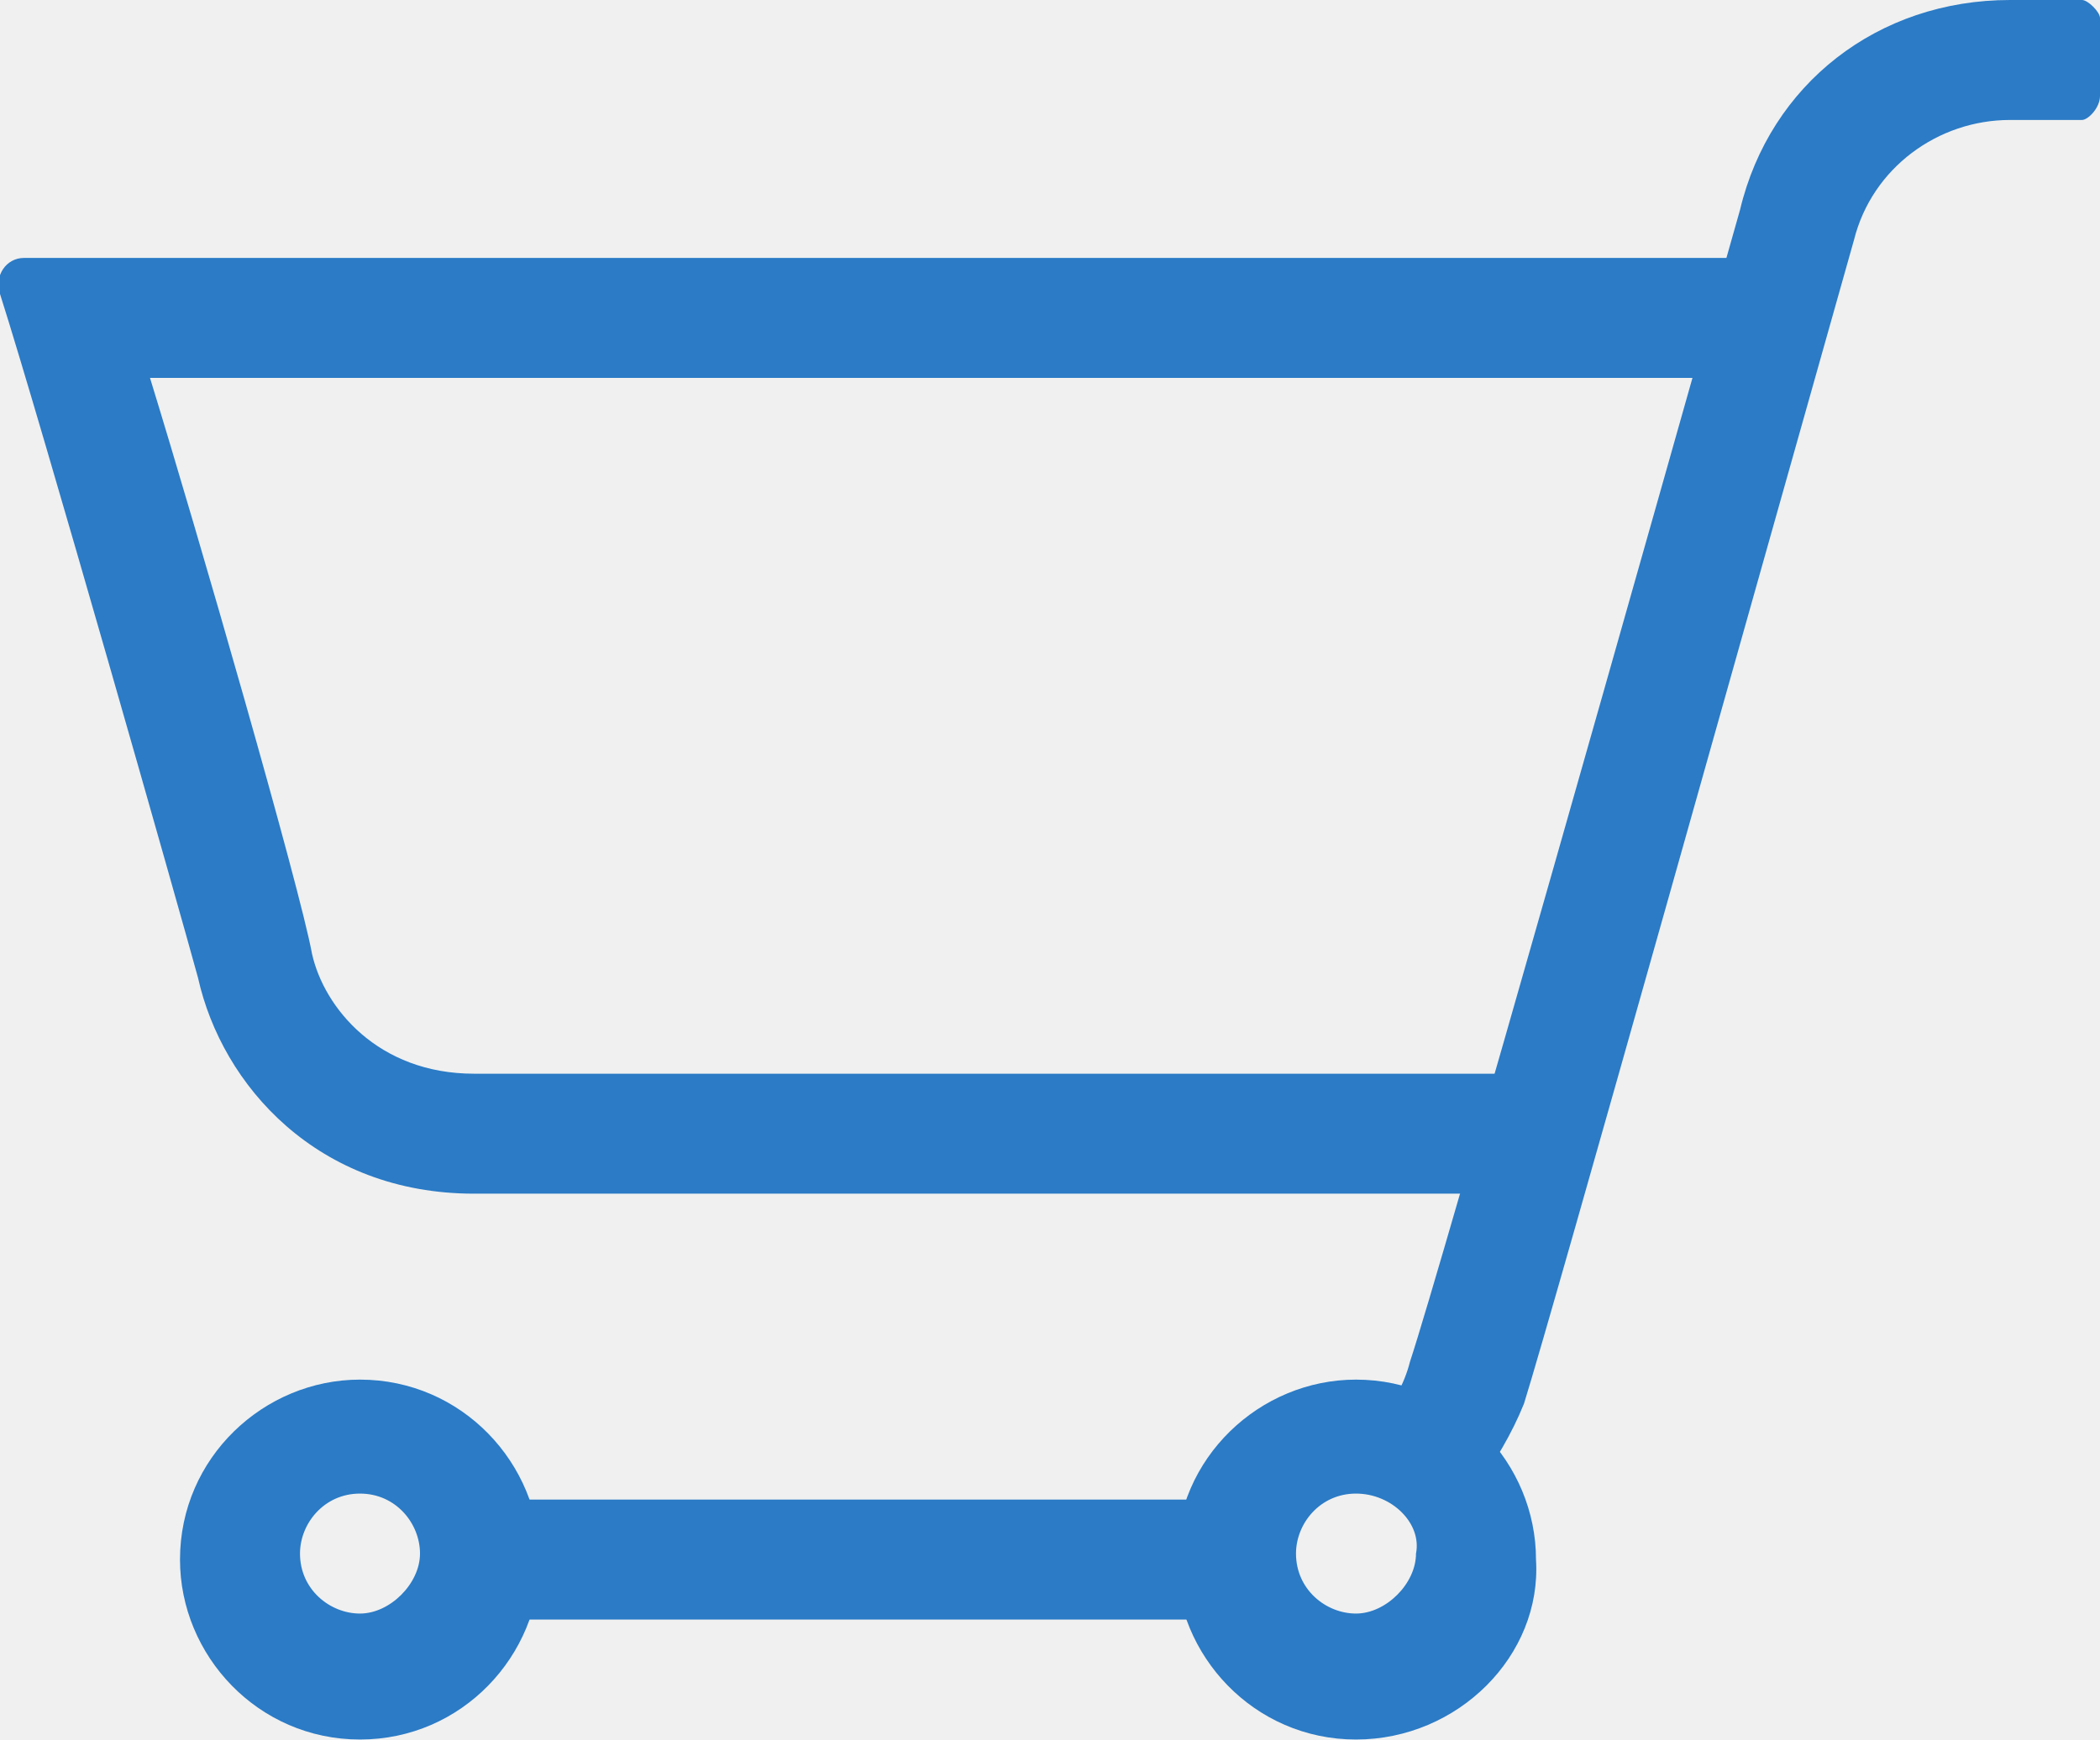
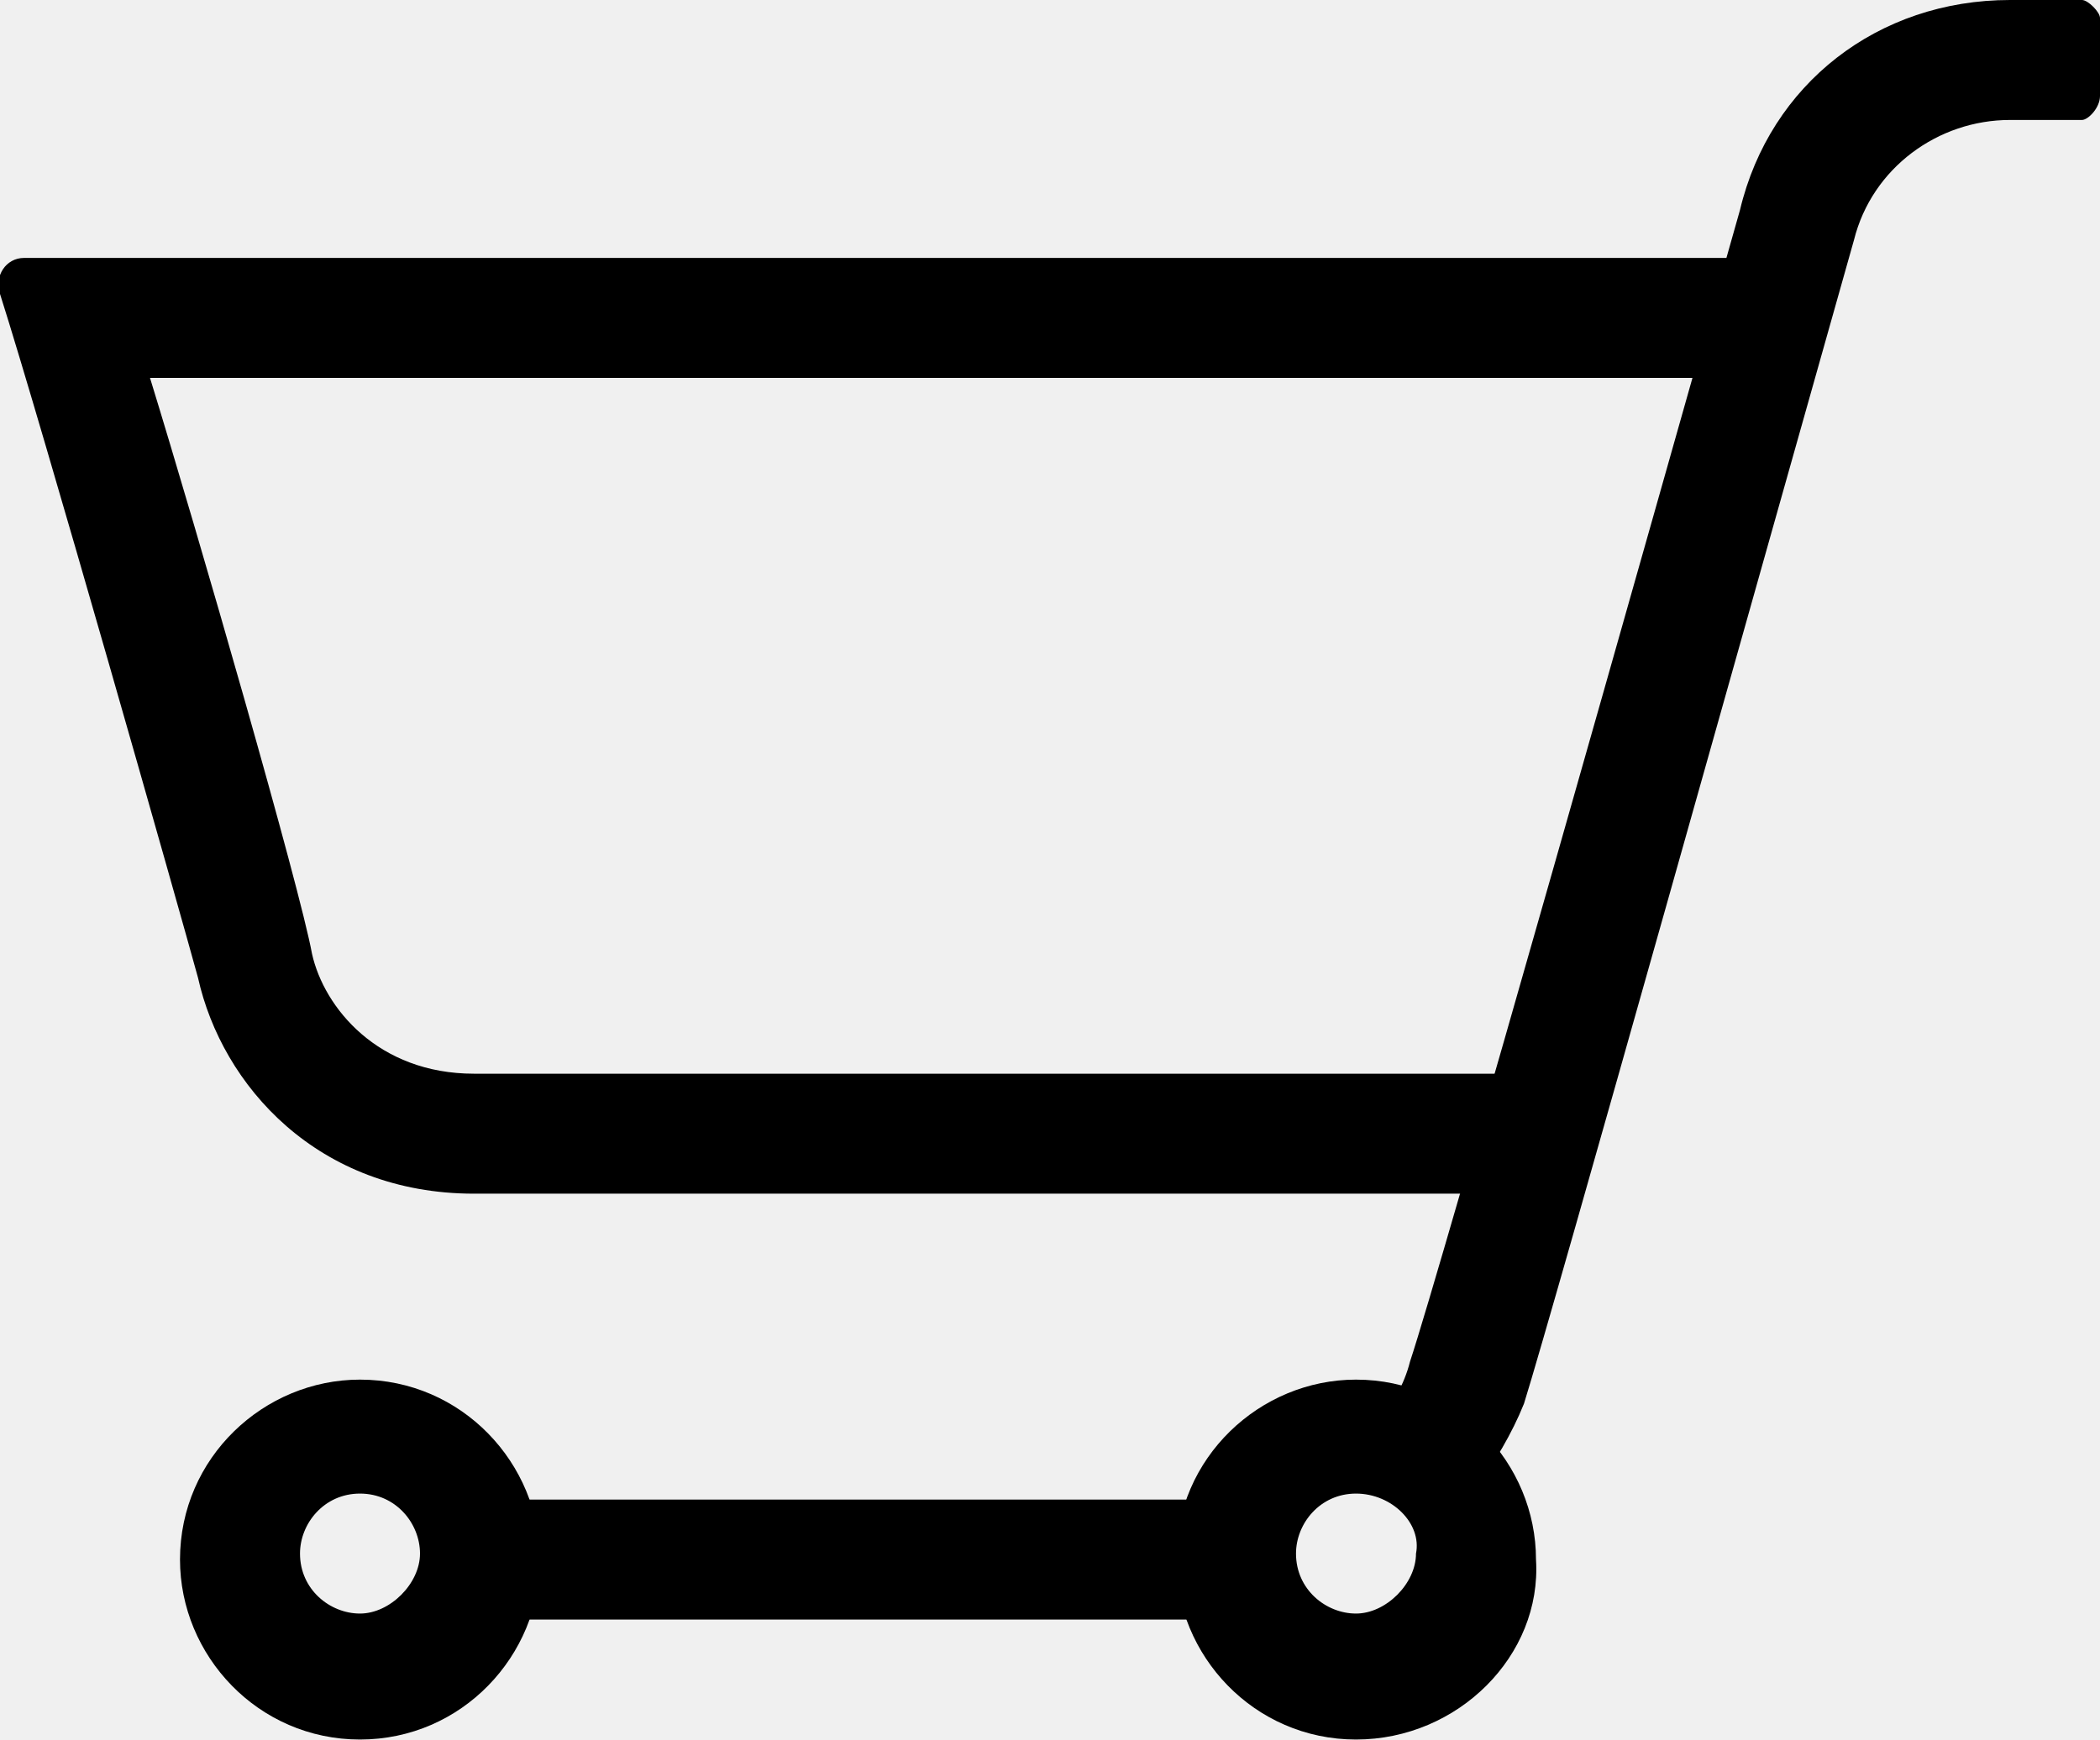
- <svg xmlns="http://www.w3.org/2000/svg" width="35" height="29" viewBox="0 0 35 29" fill="none">
+ <svg xmlns="http://www.w3.org/2000/svg" width="35" height="29" viewBox="0 0 35 29">
  <g clip-path="url(#clip0_55_36167)">
-     <path d="M26.1 19.9H7.9C5.3 19.9 3.7 18.1 3.3 16.3C3 15.2 0.7 7.1 -0 4.9C-0.1 4.6 0.1 4.3 0.4 4.3H30V6.3H2.5C3.3 8.9 5 14.8 5.2 15.9C5.4 16.8 6.3 17.9 7.9 17.9H26.1V19.9Z" fill="#2B7BC6" />
-     <path d="M24.6 24.8L23 23.7C23.2 23.4 23.4 23.1 23.5 22.7C24 21.2 27.5 8.8 29 3.5C29.5 1.4 31.3 0 33.5 0H34.7C34.8 0 35 0.2 35 0.3V1.6C35 1.8 34.8 2 34.7 2H33.5C32.3 2 31.2 2.8 30.9 4C29.4 9.3 25.9 21.8 25.4 23.4C25.2 23.9 24.9 24.4 24.6 24.8Z" fill="#2B7BC6" />
-     <path d="M20.5 25H8.4V27H20.5V25Z" fill="#2B7BC6" />
-     <path d="M6 29C4.3 29 3 27.6 3 26C3 24.3 4.4 23 6 23C7.7 23 9 24.4 9 26C9 27.6 7.7 29 6 29ZM6 24.9C5.4 24.9 5 25.4 5 25.9C5 26.5 5.5 26.9 6 26.9C6.5 26.9 7 26.4 7 25.9C7 25.4 6.6 24.9 6 24.9Z" fill="#2B7BC6" />
-     <path d="M22.6 29C20.9 29 19.6 27.6 19.6 26C19.6 24.3 21 23 22.6 23C24.3 23 25.6 24.4 25.6 26C25.7 27.6 24.3 29 22.6 29ZM22.6 24.9C22 24.9 21.6 25.4 21.6 25.9C21.6 26.5 22.1 26.9 22.6 26.9C23.1 26.9 23.6 26.4 23.6 25.9C23.7 25.4 23.2 24.9 22.6 24.9Z" fill="#2B7BC6" />
+     <path d="M26.1 19.9H7.9C5.3 19.9 3.7 18.1 3.3 16.3C3 15.2 0.7 7.1 -0 4.9C-0.1 4.6 0.1 4.3 0.4 4.3H30V6.3H2.5C3.3 8.9 5 14.8 5.2 15.9C5.4 16.8 6.3 17.9 7.9 17.9H26.1V19.9Z" />
+     <path d="M24.6 24.8L23 23.7C23.2 23.4 23.4 23.1 23.5 22.7C24 21.2 27.5 8.8 29 3.5C29.5 1.4 31.3 0 33.5 0H34.7C34.8 0 35 0.2 35 0.3V1.6C35 1.8 34.8 2 34.7 2H33.5C32.3 2 31.2 2.8 30.9 4C29.4 9.3 25.9 21.8 25.4 23.4C25.2 23.9 24.9 24.4 24.6 24.8Z" />
+     <path d="M20.5 25H8.4V27H20.5V25Z" />
+     <path d="M6 29C4.3 29 3 27.6 3 26C3 24.3 4.4 23 6 23C7.7 23 9 24.4 9 26C9 27.6 7.7 29 6 29ZM6 24.9C5.4 24.9 5 25.4 5 25.9C5 26.5 5.5 26.9 6 26.9C6.5 26.9 7 26.4 7 25.9C7 25.4 6.6 24.9 6 24.9Z" />
+     <path d="M22.6 29C20.9 29 19.6 27.6 19.6 26C19.6 24.3 21 23 22.6 23C24.3 23 25.6 24.4 25.6 26C25.7 27.6 24.3 29 22.6 29ZM22.6 24.9C22 24.9 21.6 25.4 21.6 25.9C21.6 26.5 22.1 26.9 22.6 26.9C23.1 26.9 23.6 26.4 23.6 25.9C23.7 25.4 23.2 24.9 22.6 24.9Z" />
  </g>
  <defs>
    <clipPath id="clip0_55_36167">
      <rect width="35" height="29" fill="white" />
    </clipPath>
  </defs>
</svg>
